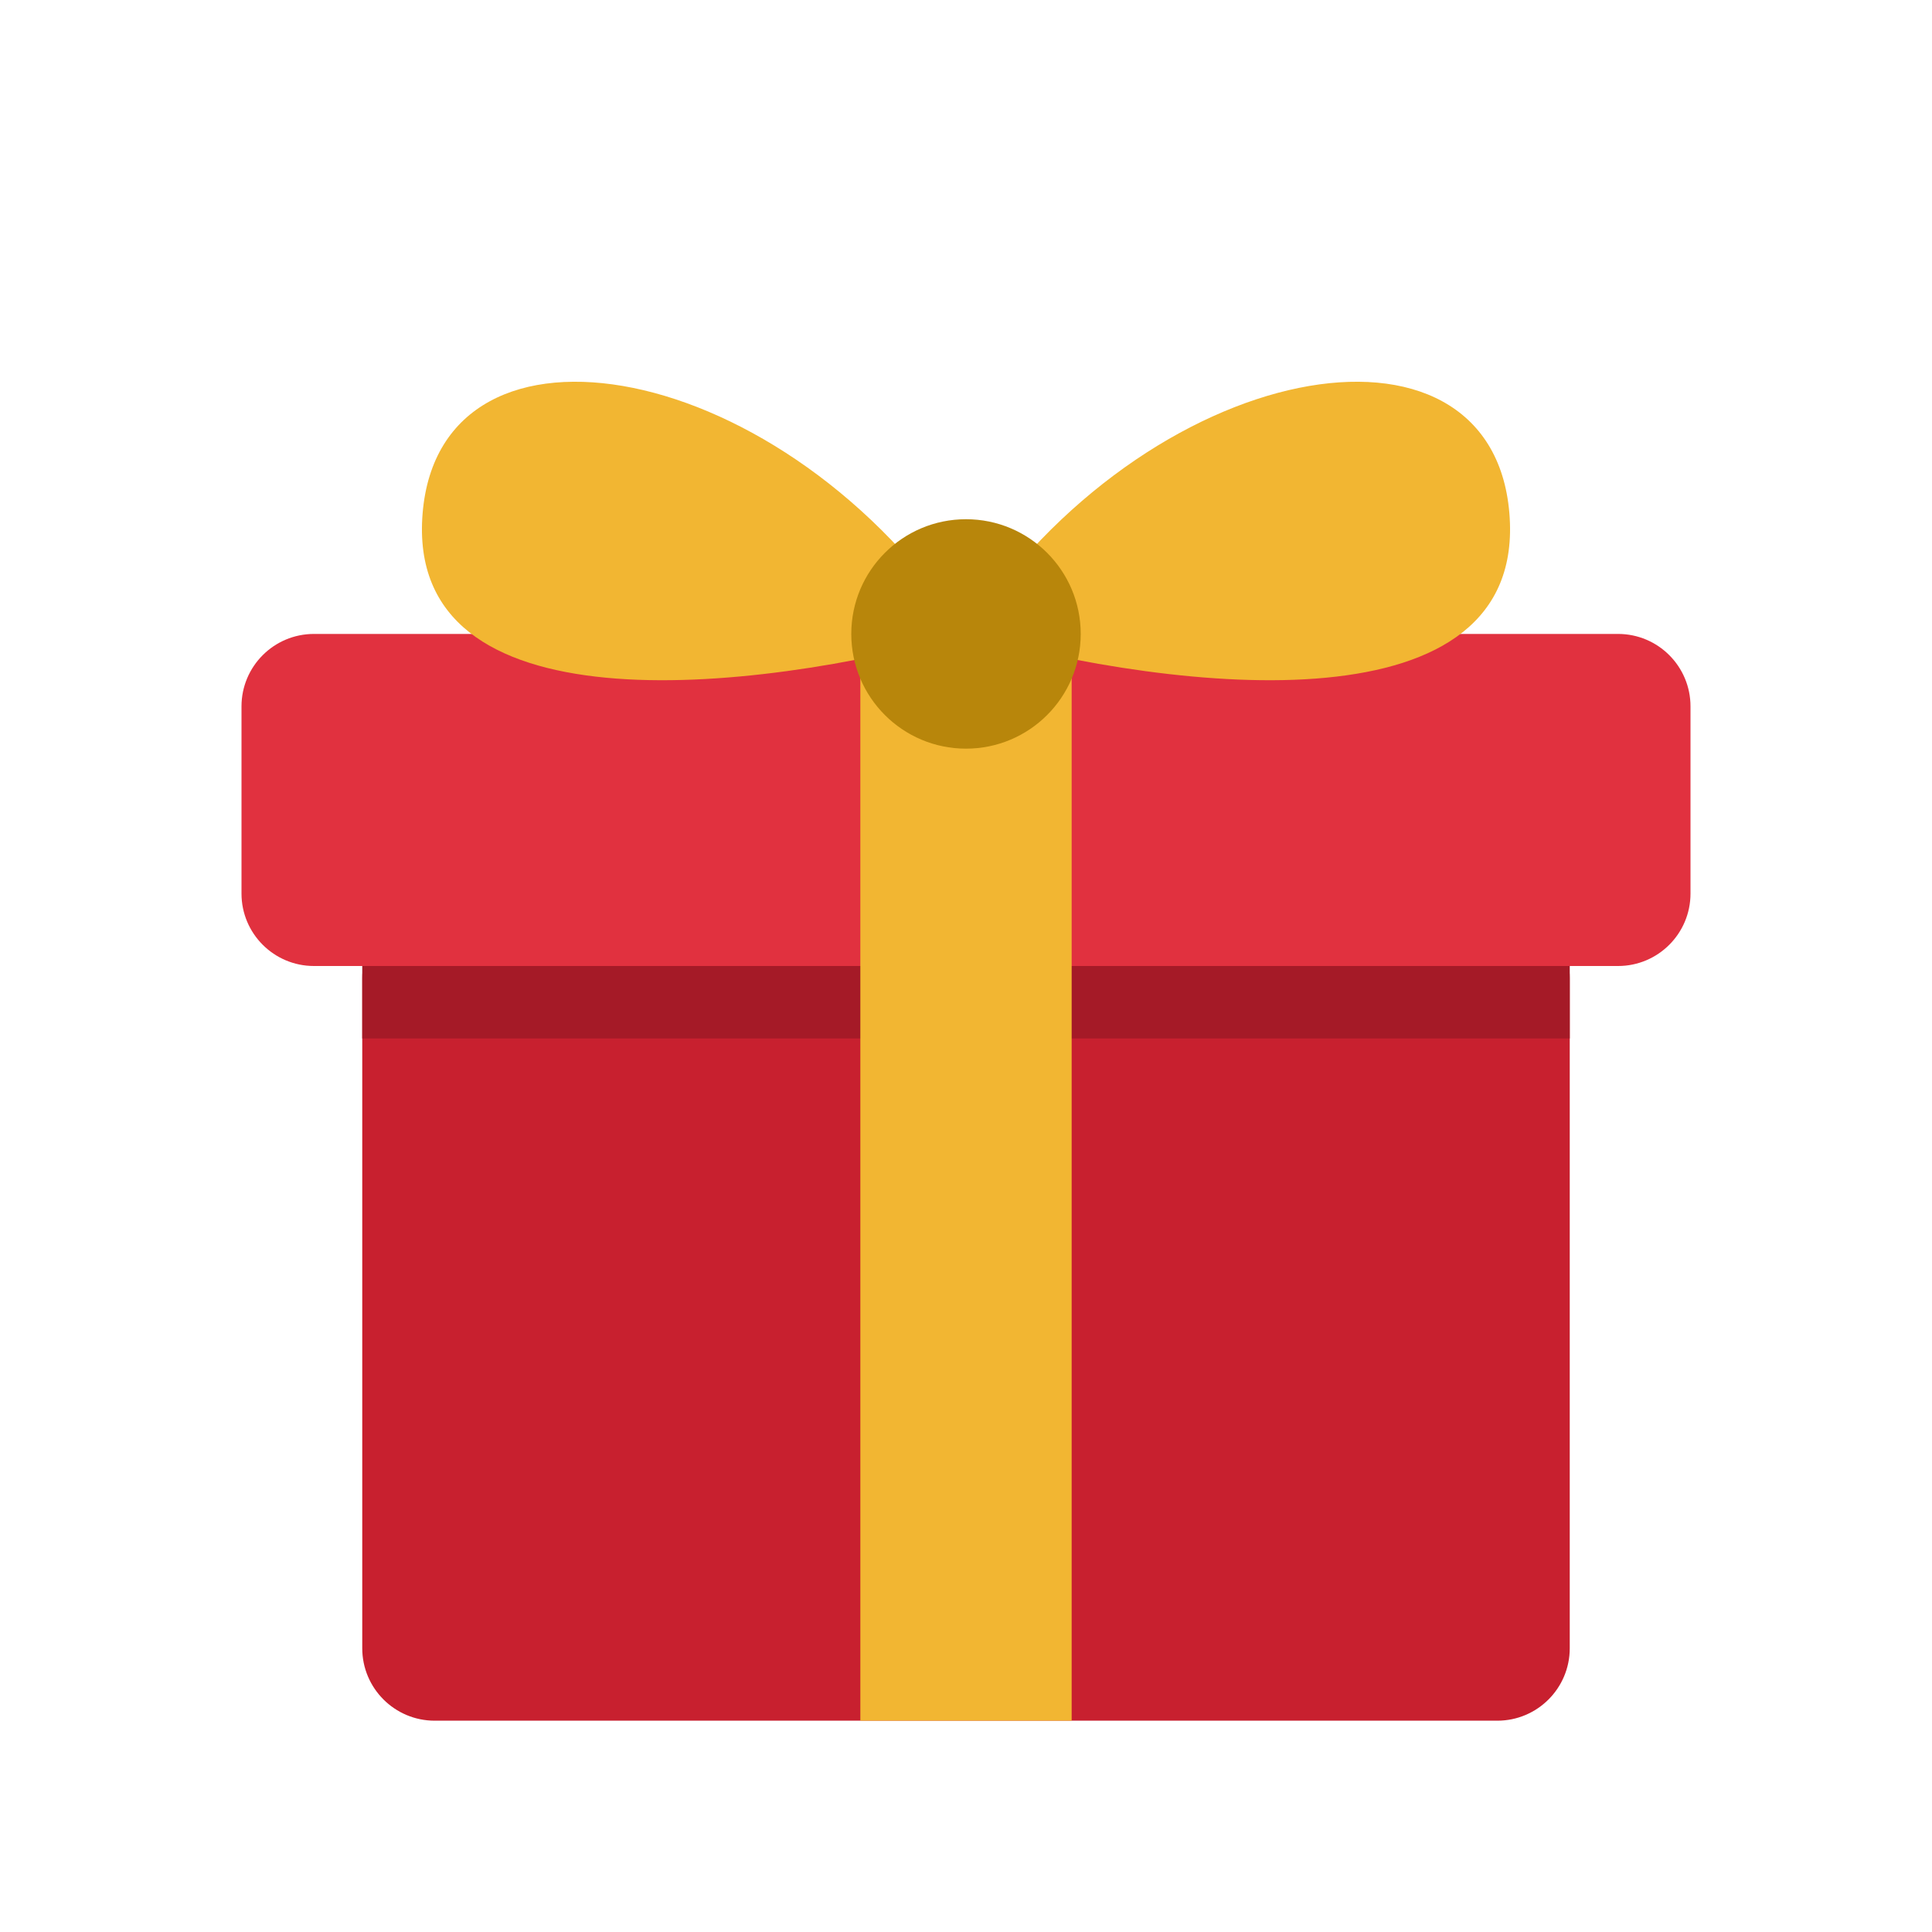
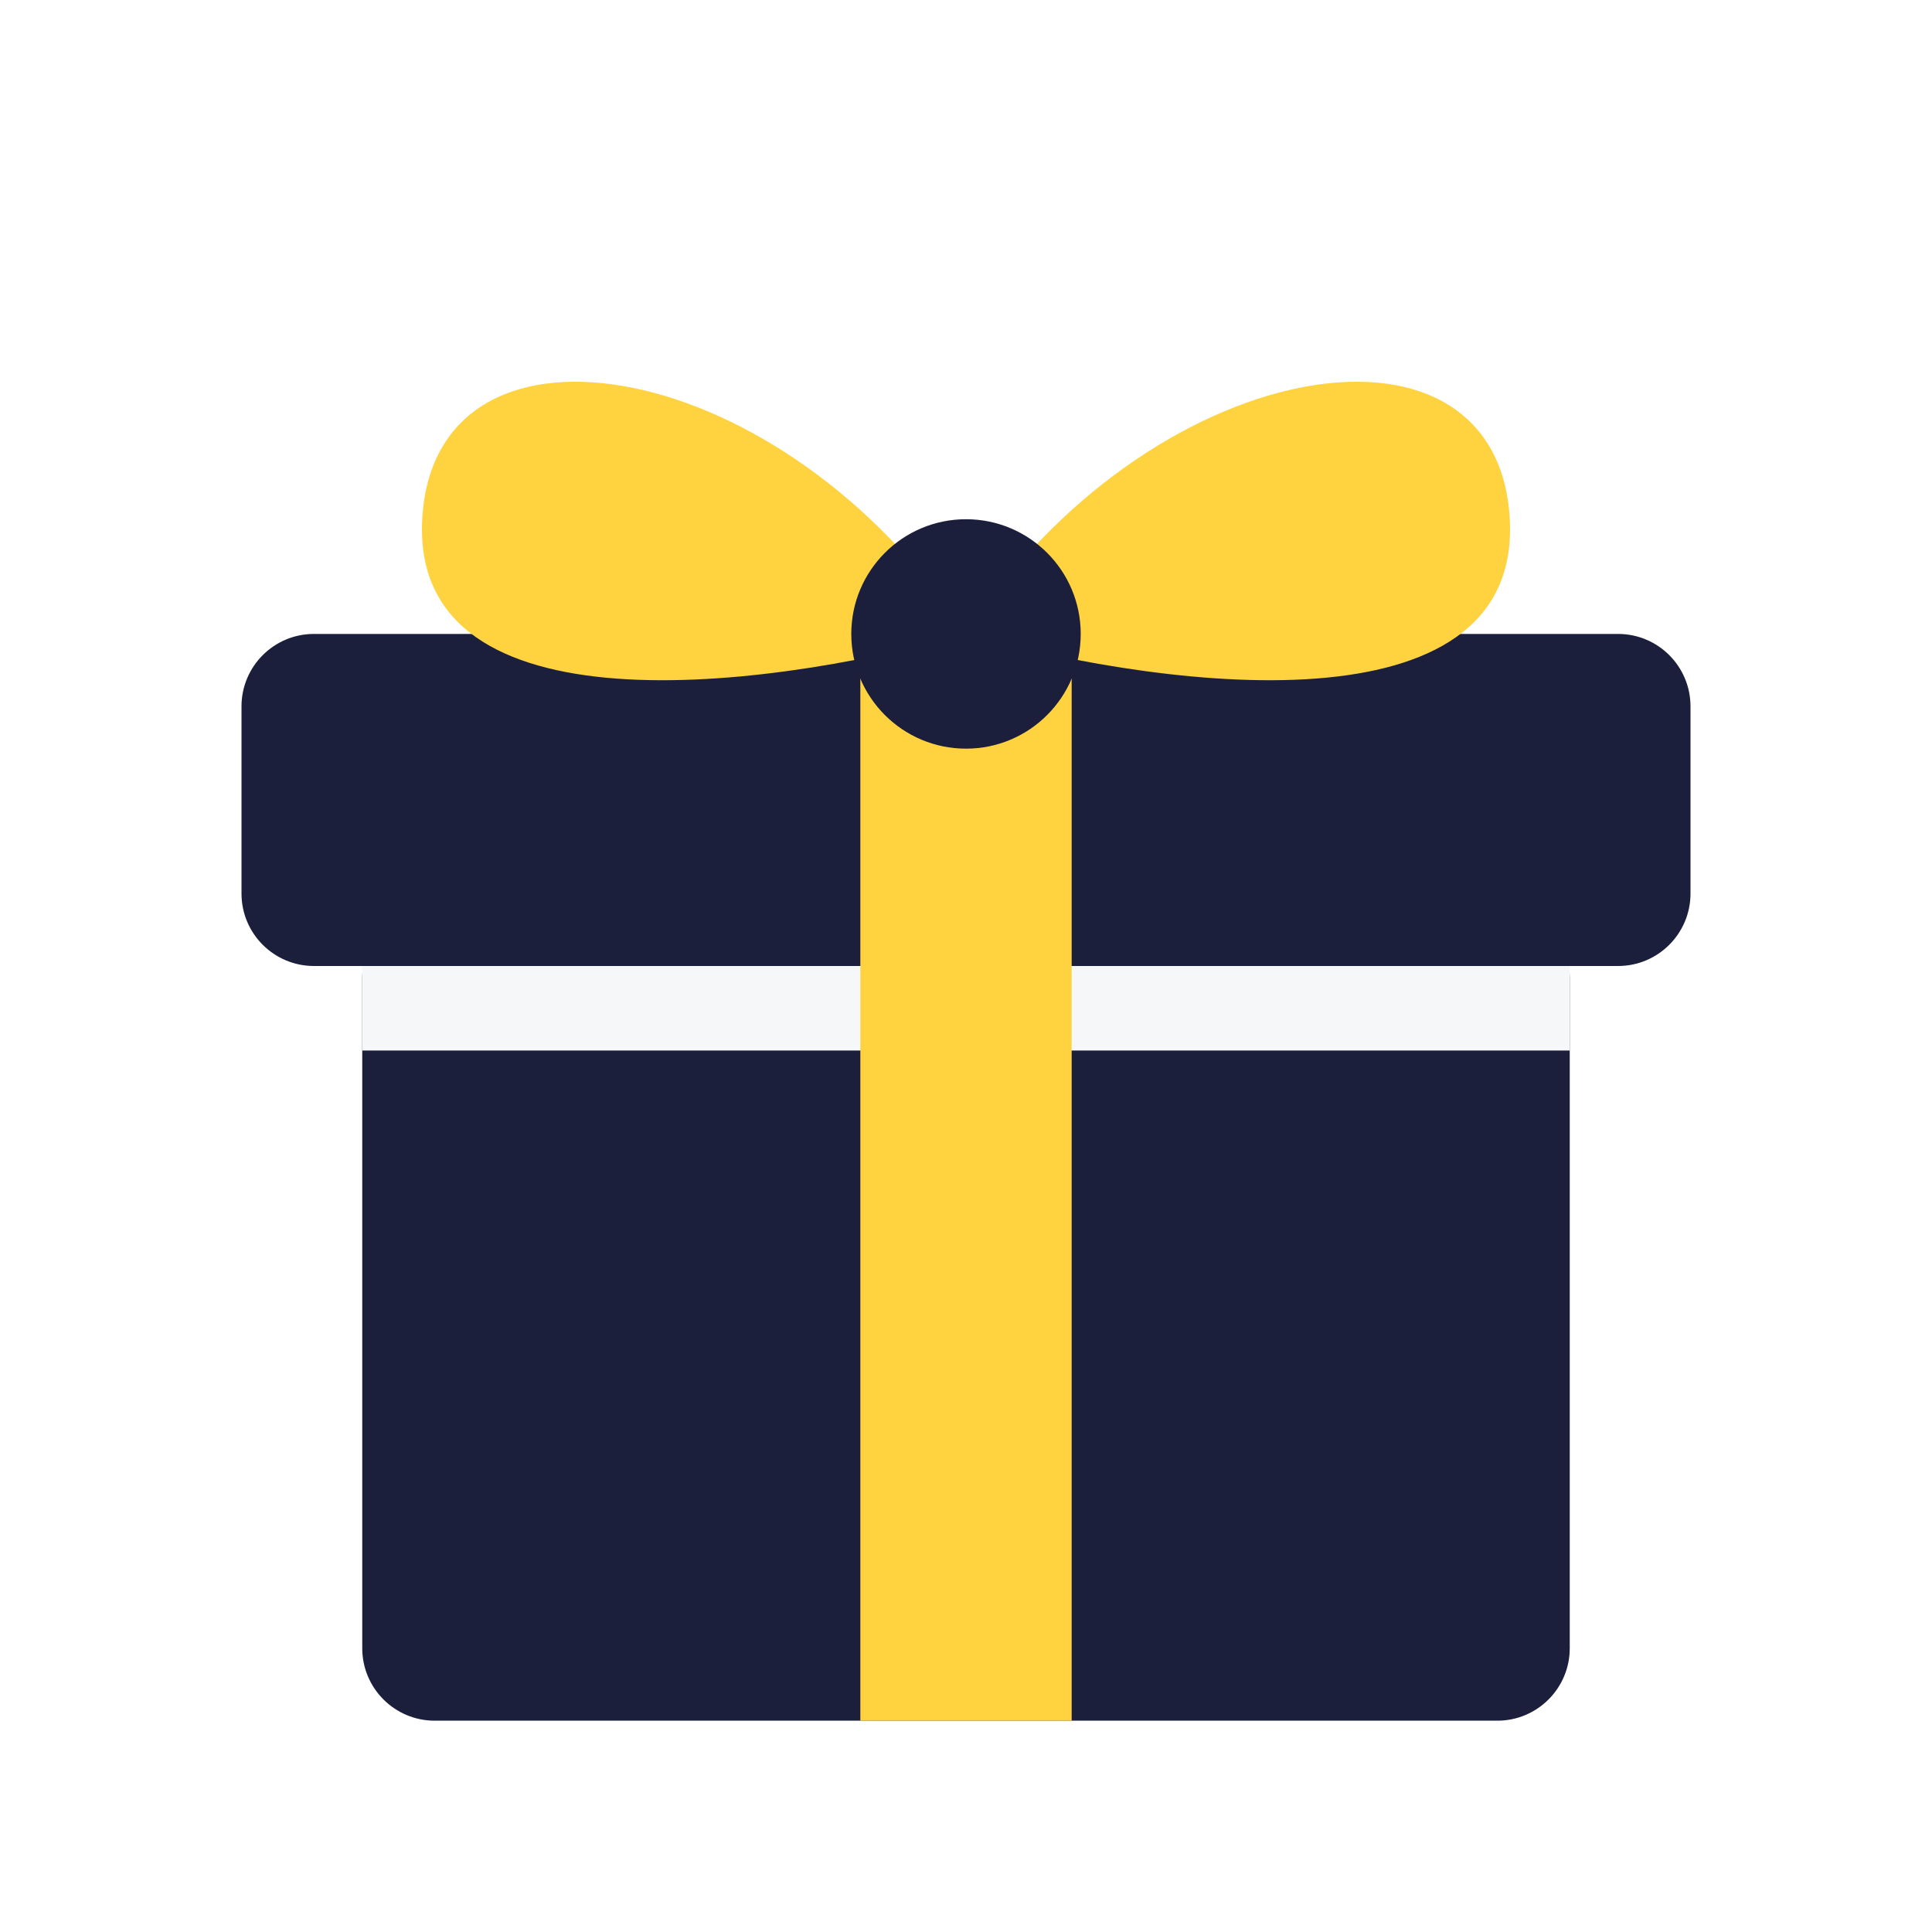
<svg xmlns="http://www.w3.org/2000/svg" viewBox="0 0 32 32">
-   <rect x="6" y="15" width="20" height="13.5" rx="1.2" fill="#c8202f" />
-   <rect x="6" y="15" width="20" height="2.2" fill="#a51a27" />
-   <rect x="4" y="10.5" width="24" height="5.5" rx="1.2" fill="#e1313f" />
-   <rect x="14.25" y="10.5" width="3.5" height="18" fill="#f2b632" />
-   <path d="M16 10.5c-3-4.6-8.7-5.6-9-2s5.4 3 9 2zm0 0c3-4.6 8.7-5.6 9-2s-5.4 3-9 2z" fill="#f2b632" />
-   <circle cx="16" cy="10.5" r="1.9" fill="#b8860b" />
+   <rect x="6" y="15" width="20" height="13.5" rx="1.2" fill="#1b1f3b" />
+   <rect x="4" y="10.5" width="24" height="5.5" rx="1.2" fill="#1b1f3b" />
+   <rect x="6" y="16" width="20" height="1.4" fill="#f6f7f9" />
+   <rect x="14.25" y="10.5" width="3.5" height="18" fill="#ffd23f" />
+   <path d="M16 10.5c-3-4.6-8.7-5.6-9-2s5.4 3 9 2zm0 0c3-4.6 8.7-5.6 9-2s-5.4 3-9 2z" fill="#ffd23f" />
+   <circle cx="16" cy="10.5" r="1.9" fill="#1b1f3b" />
</svg>
